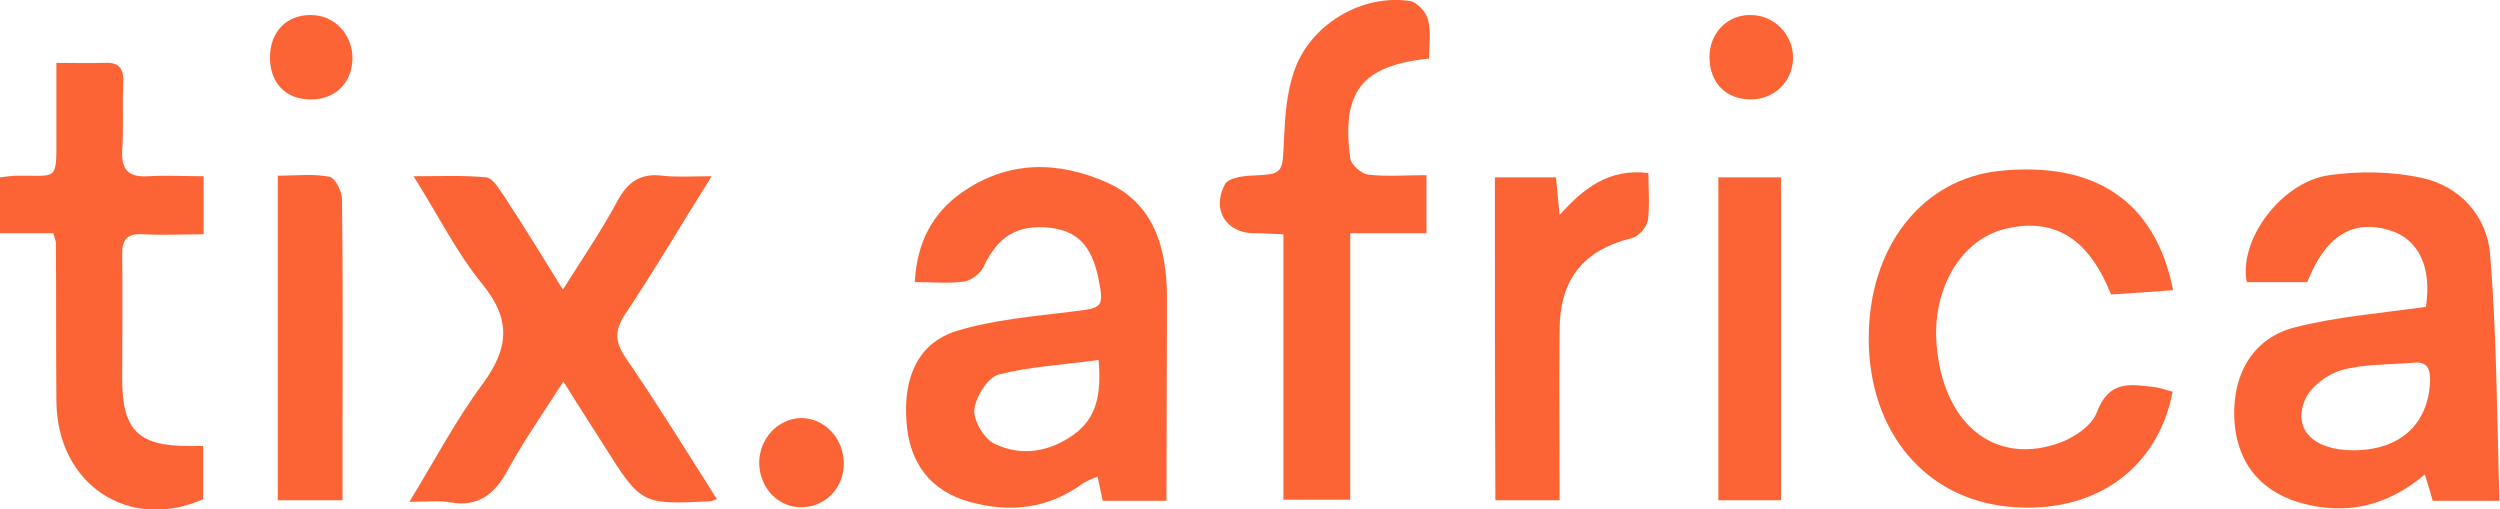
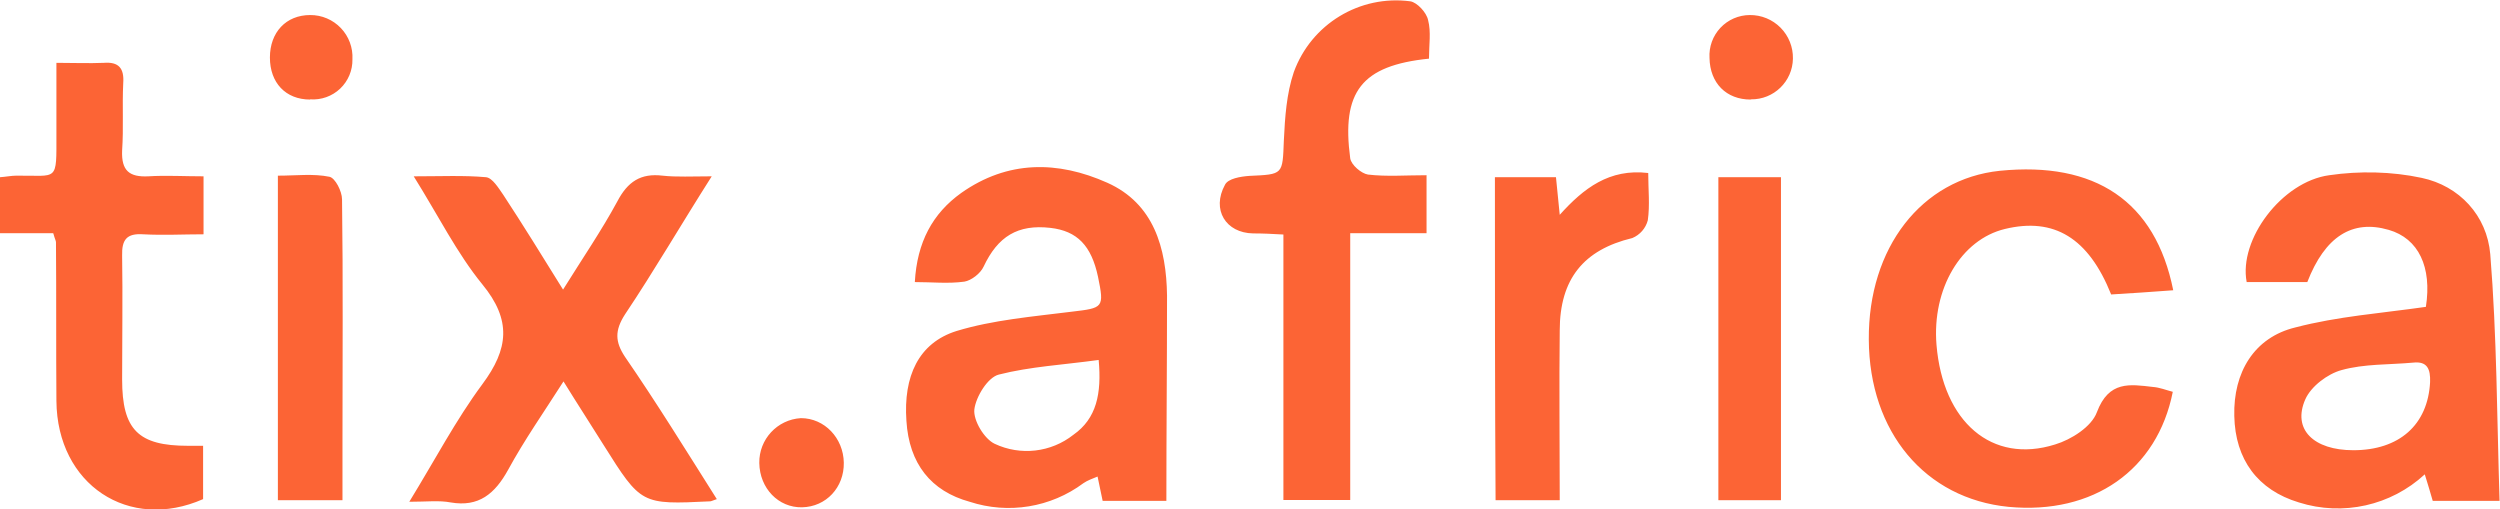
- <svg xmlns="http://www.w3.org/2000/svg" width="113" height="23" viewBox="0 0 113 23" fill="none">
-   <path d="M109.649 13.868C109.932 12.071 109.318 10.784 107.973 10.395C106.321 9.909 105.094 10.686 104.291 12.751C103.867 12.751 103.395 12.751 102.923 12.751C102.451 12.751 102.002 12.751 101.554 12.751C101.176 10.832 103.135 8.209 105.283 7.918C106.651 7.723 108.115 7.748 109.46 8.039C111.159 8.403 112.41 9.739 112.552 11.488C112.858 15.18 112.858 18.871 112.976 22.636C111.82 22.636 110.923 22.636 109.956 22.636C109.861 22.271 109.743 21.907 109.602 21.446C107.879 22.903 105.991 23.316 103.914 22.709C102.049 22.15 101.034 20.766 100.987 18.798C100.94 16.831 101.884 15.252 103.749 14.791C105.66 14.305 107.619 14.159 109.649 13.868ZM106.368 20.353C108.445 20.353 109.743 19.211 109.838 17.268C109.861 16.685 109.72 16.321 109.082 16.394C107.997 16.491 106.864 16.442 105.825 16.734C105.212 16.904 104.457 17.462 104.197 18.045C103.607 19.405 104.575 20.353 106.368 20.353Z" fill="#FC6435" />
-   <path d="M52.724 22.636C51.709 22.636 50.812 22.636 49.845 22.636C49.774 22.296 49.703 21.98 49.609 21.543C49.373 21.64 49.16 21.713 48.971 21.834C47.39 23 45.667 23.194 43.826 22.684C42.08 22.198 41.089 20.96 40.971 19.017C40.829 17.025 41.514 15.495 43.236 14.961C44.889 14.451 46.682 14.305 48.429 14.087C49.868 13.917 49.915 13.917 49.632 12.508C49.325 11.099 48.688 10.444 47.484 10.298C45.998 10.128 45.101 10.686 44.464 12.046C44.322 12.362 43.897 12.678 43.59 12.726C42.859 12.824 42.127 12.751 41.348 12.751C41.443 10.954 42.151 9.642 43.449 8.719C45.549 7.238 47.815 7.262 50.057 8.258C52.157 9.205 52.724 11.196 52.748 13.358C52.748 16.418 52.724 19.454 52.724 22.636ZM49.656 16.272C48.051 16.491 46.564 16.564 45.148 16.928C44.653 17.05 44.11 17.924 44.039 18.507C43.992 19.017 44.487 19.843 44.959 20.061C46.163 20.644 47.437 20.426 48.523 19.648C49.561 18.92 49.797 17.802 49.656 16.272Z" fill="#FC6435" />
-   <path d="M32.404 22.563C32.168 22.636 32.144 22.66 32.097 22.66C28.982 22.806 28.982 22.806 27.282 20.11C26.716 19.211 26.126 18.313 25.465 17.244C24.568 18.653 23.695 19.891 22.963 21.227C22.373 22.32 21.642 22.927 20.367 22.709C19.848 22.611 19.282 22.684 18.503 22.684C19.659 20.79 20.604 18.993 21.807 17.365C22.987 15.762 23.129 14.475 21.807 12.848C20.651 11.439 19.825 9.763 18.692 7.966C19.919 7.966 20.957 7.918 21.972 8.015C22.256 8.039 22.539 8.501 22.751 8.816C23.648 10.176 24.498 11.561 25.442 13.091C26.362 11.634 27.188 10.419 27.896 9.108C28.368 8.209 28.958 7.82 29.949 7.942C30.587 8.015 31.271 7.966 32.168 7.966C30.775 10.176 29.572 12.241 28.25 14.208C27.778 14.937 27.802 15.447 28.25 16.127C29.666 18.191 30.988 20.328 32.404 22.563Z" fill="#FC6435" />
-   <path d="M95.418 13.309C94.403 10.759 92.845 9.812 90.627 10.346C88.644 10.832 87.323 13.042 87.535 15.592C87.818 19.066 90.037 20.984 92.892 20.085C93.624 19.867 94.544 19.284 94.78 18.628C95.323 17.195 96.267 17.365 97.306 17.487C97.612 17.511 97.896 17.633 98.203 17.705C97.518 21.251 94.615 23.267 90.792 22.903C87.016 22.538 84.49 19.527 84.467 15.35C84.443 11.196 86.85 8.088 90.391 7.723C94.686 7.286 97.424 9.083 98.226 13.115C97.258 13.188 96.314 13.261 95.418 13.309Z" fill="#FC6435" />
-   <path d="M64.595 2.647C61.527 2.963 60.63 4.153 61.031 7.165C61.078 7.456 61.527 7.845 61.834 7.893C62.683 7.99 63.533 7.918 64.477 7.918C64.477 8.841 64.477 9.618 64.477 10.541C63.344 10.541 62.258 10.541 61.031 10.541C61.031 14.621 61.031 18.555 61.031 22.587C59.969 22.587 59.072 22.587 58.01 22.587C58.01 18.604 58.01 14.645 58.01 10.589C57.468 10.565 57.066 10.541 56.642 10.541C55.414 10.516 54.754 9.472 55.367 8.331C55.509 8.063 56.075 7.966 56.476 7.942C58.01 7.869 57.963 7.893 58.034 6.339C58.081 5.295 58.152 4.226 58.482 3.254C59.19 1.117 61.55 -0.291 63.745 0.049C64.052 0.097 64.477 0.559 64.548 0.899C64.689 1.433 64.595 2.016 64.595 2.647Z" fill="#FC6435" />
-   <path d="M2.407 10.541C1.628 10.541 0.85 10.541 0 10.541C0 9.642 0 8.865 0 8.015C0.283 7.99 0.519 7.942 0.732 7.942C2.643 7.918 2.549 8.258 2.549 6.048C2.549 5.052 2.549 4.032 2.549 2.842C3.328 2.842 4.012 2.866 4.697 2.842C5.357 2.793 5.617 3.084 5.57 3.765C5.523 4.785 5.593 5.78 5.523 6.8C5.475 7.723 5.853 8.015 6.703 7.966C7.505 7.918 8.331 7.966 9.204 7.966C9.204 8.865 9.204 9.618 9.204 10.589C8.307 10.589 7.387 10.638 6.467 10.589C5.735 10.541 5.499 10.832 5.523 11.561C5.546 13.431 5.523 15.277 5.523 17.147C5.523 19.43 6.254 20.158 8.496 20.158C8.685 20.158 8.874 20.158 9.181 20.158C9.181 20.984 9.181 21.761 9.181 22.563C5.829 24.044 2.572 21.907 2.549 18.118C2.525 15.738 2.549 13.358 2.525 10.954C2.525 10.881 2.478 10.808 2.407 10.541Z" fill="#FC6435" />
-   <path d="M67.569 8.015C68.489 8.015 69.362 8.015 70.33 8.015C70.377 8.525 70.424 9.035 70.495 9.715C71.581 8.501 72.737 7.602 74.507 7.82C74.507 8.549 74.578 9.278 74.484 9.958C74.436 10.274 74.059 10.686 73.776 10.759C71.581 11.293 70.495 12.605 70.495 14.937C70.472 17.462 70.495 20.013 70.495 22.611C69.48 22.611 68.584 22.611 67.592 22.611C67.569 17.802 67.569 12.994 67.569 8.015Z" fill="#FC6435" />
-   <path d="M12.556 22.611C12.556 17.705 12.556 12.921 12.556 7.942C13.382 7.942 14.161 7.845 14.892 7.99C15.152 8.039 15.459 8.646 15.459 9.011C15.506 12.654 15.482 16.272 15.482 19.916C15.482 20.79 15.482 21.664 15.482 22.611C14.467 22.611 13.57 22.611 12.556 22.611Z" fill="#FC6435" />
-   <path d="M77.67 8.015C78.614 8.015 79.511 8.015 80.502 8.015C80.502 12.872 80.502 17.705 80.502 22.611C79.581 22.611 78.661 22.611 77.67 22.611C77.67 17.778 77.67 12.969 77.67 8.015Z" fill="#FC6435" />
-   <path d="M38.139 20.911C38.162 22.029 37.336 22.903 36.251 22.927C35.189 22.951 34.339 22.077 34.315 20.936C34.315 19.818 35.165 18.92 36.203 18.895C37.266 18.895 38.115 19.794 38.139 20.911Z" fill="#FC6435" />
-   <path d="M14.019 4.493C12.91 4.493 12.202 3.74 12.202 2.599C12.202 1.457 12.933 0.68 14.019 0.68C15.104 0.656 15.954 1.554 15.931 2.672C15.907 3.765 15.128 4.517 14.019 4.493Z" fill="#FC6435" />
-   <path d="M79.133 4.493C78.024 4.493 77.292 3.765 77.269 2.623C77.245 1.53 78.047 0.68 79.086 0.68C80.171 0.656 81.068 1.554 81.045 2.647C81.021 3.692 80.195 4.493 79.133 4.493Z" fill="#FC6435" />
+ <svg xmlns="http://www.w3.org/2000/svg" fill="none" viewBox="0 0 113 23">
+   <defs />
+   <path fill="#FC6435" d="M109.65 13.87c.28-1.8-.33-3.09-1.68-3.48-1.65-.48-2.88.3-3.68 2.36h-2.74c-.37-1.92 1.59-4.54 3.73-4.83 1.37-.2 2.83-.17 4.18.12 1.7.36 2.95 1.7 3.1 3.45.3 3.69.3 7.38.42 11.15h-3.02c-.1-.37-.22-.73-.36-1.2a5.8 5.8 0 01-5.69 1.27c-1.86-.56-2.88-1.94-2.92-3.91-.05-1.97.9-3.55 2.76-4 1.91-.5 3.87-.64 5.9-.93zm-3.28 6.48c2.07 0 3.37-1.14 3.47-3.08.02-.58-.12-.95-.76-.88-1.08.1-2.22.05-3.25.34-.62.17-1.37.73-1.63 1.32-.6 1.36.38 2.3 2.17 2.3zM52.72 22.64h-2.88l-.23-1.1c-.24.1-.45.17-.64.3a5.66 5.66 0 01-5.14.84c-1.75-.48-2.74-1.72-2.86-3.66-.14-2 .54-3.52 2.27-4.06 1.65-.5 3.44-.65 5.19-.87 1.44-.17 1.49-.17 1.2-1.58-.3-1.41-.94-2.07-2.15-2.21-1.48-.17-2.38.39-3.02 1.75-.14.31-.56.63-.87.68-.73.1-1.46.02-2.24.02.1-1.8.8-3.1 2.1-4.03 2.1-1.48 4.36-1.46 6.6-.46 2.1.94 2.67 2.94 2.7 5.1 0 3.06-.03 6.1-.03 9.28zm-3.06-6.37c-1.6.22-3.1.3-4.51.66-.5.12-1.04 1-1.11 1.58-.05.5.45 1.33.92 1.55a3.4 3.4 0 003.56-.41c1.04-.73 1.28-1.85 1.14-3.38zM32.4 22.56c-.23.08-.26.1-.3.1-3.12.15-3.12.15-4.82-2.55-.56-.9-1.15-1.8-1.81-2.87-.9 1.41-1.77 2.65-2.5 3.99-.6 1.09-1.33 1.7-2.6 1.48-.52-.1-1.09-.03-1.87-.03 1.16-1.89 2.1-3.69 3.3-5.31 1.19-1.6 1.33-2.9 0-4.52-1.15-1.41-1.98-3.09-3.1-4.88 1.22 0 2.26-.05 3.27.04.29.03.57.5.78.8.9 1.37 1.75 2.75 2.7 4.28.91-1.46 1.74-2.67 2.45-3.98.47-.9 1.06-1.29 2.05-1.17.64.07 1.32.03 2.22.03-1.4 2.2-2.6 4.27-3.92 6.24-.47.73-.45 1.24 0 1.92 1.42 2.06 2.74 4.2 4.15 6.43zM95.42 13.3c-1.02-2.54-2.57-3.49-4.8-2.95-1.98.48-3.3 2.7-3.09 5.24.29 3.48 2.5 5.4 5.36 4.5.73-.22 1.65-.8 1.89-1.46.54-1.43 1.49-1.26 2.53-1.14.3.02.59.14.9.22-.7 3.54-3.6 5.56-7.42 5.2-3.77-.37-6.3-3.38-6.32-7.56-.03-4.15 2.38-7.26 5.92-7.63 4.3-.43 7.03 1.36 7.84 5.4-.97.07-1.92.14-2.81.19zM64.6 2.65c-3.07.31-3.97 1.5-3.57 4.51.05.3.5.68.8.73.85.1 1.7.03 2.65.03v2.62h-3.45V22.6h-3.02v-12c-.54-.03-.94-.05-1.37-.05-1.23-.02-1.89-1.07-1.27-2.2.14-.28.7-.37 1.1-.4 1.54-.07 1.5-.05 1.56-1.6.05-1.05.12-2.11.45-3.09a4.92 4.92 0 015.27-3.2c.3.05.73.5.8.85.14.53.04 1.12.04 1.75zM2.4 10.54H0V8.01c.28-.02.52-.07.73-.07 1.91-.02 1.82.32 1.82-1.9v-3.2c.78 0 1.46.03 2.15 0 .66-.05.92.24.87.92-.05 1.02.02 2.02-.05 3.04-.04.92.33 1.21 1.18 1.17.8-.05 1.63 0 2.5 0v2.62c-.9 0-1.81.05-2.73 0-.74-.05-.97.24-.95.97.03 1.87 0 3.72 0 5.59 0 2.28.73 3 2.98 3h.68v2.41c-3.35 1.48-6.6-.65-6.63-4.44-.02-2.38 0-4.76-.02-7.17 0-.07-.05-.14-.12-.4zM67.57 8.01h2.76l.17 1.7c1.08-1.2 2.24-2.1 4-1.89 0 .73.08 1.46-.02 2.14a1.2 1.2 0 01-.7.8c-2.2.53-3.28 1.85-3.28 4.18-.03 2.52 0 5.07 0 7.67h-2.9c-.03-4.8-.03-9.62-.03-14.6zM12.56 22.61V7.94c.82 0 1.6-.1 2.33.05.26.05.57.66.57 1.02.05 3.64.02 7.26.02 10.9v2.7h-2.92zM77.67 8.01h2.83v14.6h-2.83V8.01zM38.14 20.91c.02 1.12-.8 2-1.89 2.02-1.06.02-1.91-.85-1.93-2a2 2 0 011.88-2.03c1.07 0 1.92.9 1.94 2.01zM14.02 4.5c-1.11 0-1.82-.76-1.82-1.9S12.93.68 14.02.68a1.9 1.9 0 011.91 2 1.78 1.78 0 01-1.91 1.81zM79.13 4.5c-1.1 0-1.84-.74-1.86-1.88A1.83 1.83 0 0179.09.68a1.93 1.93 0 011.95 1.97 1.87 1.87 0 01-1.9 1.84z" />
</svg>
